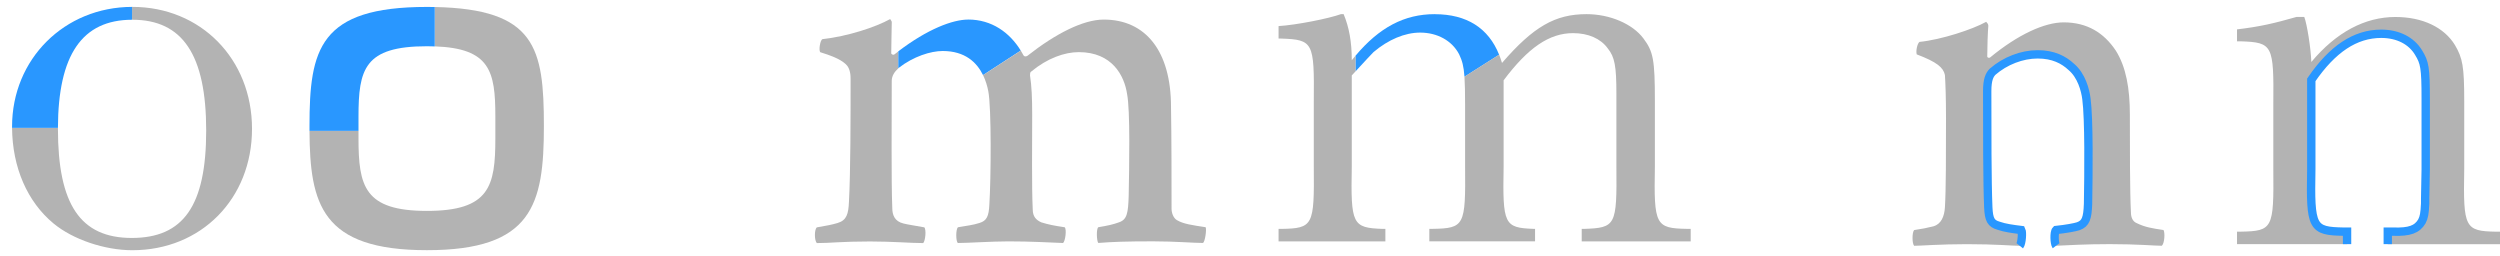
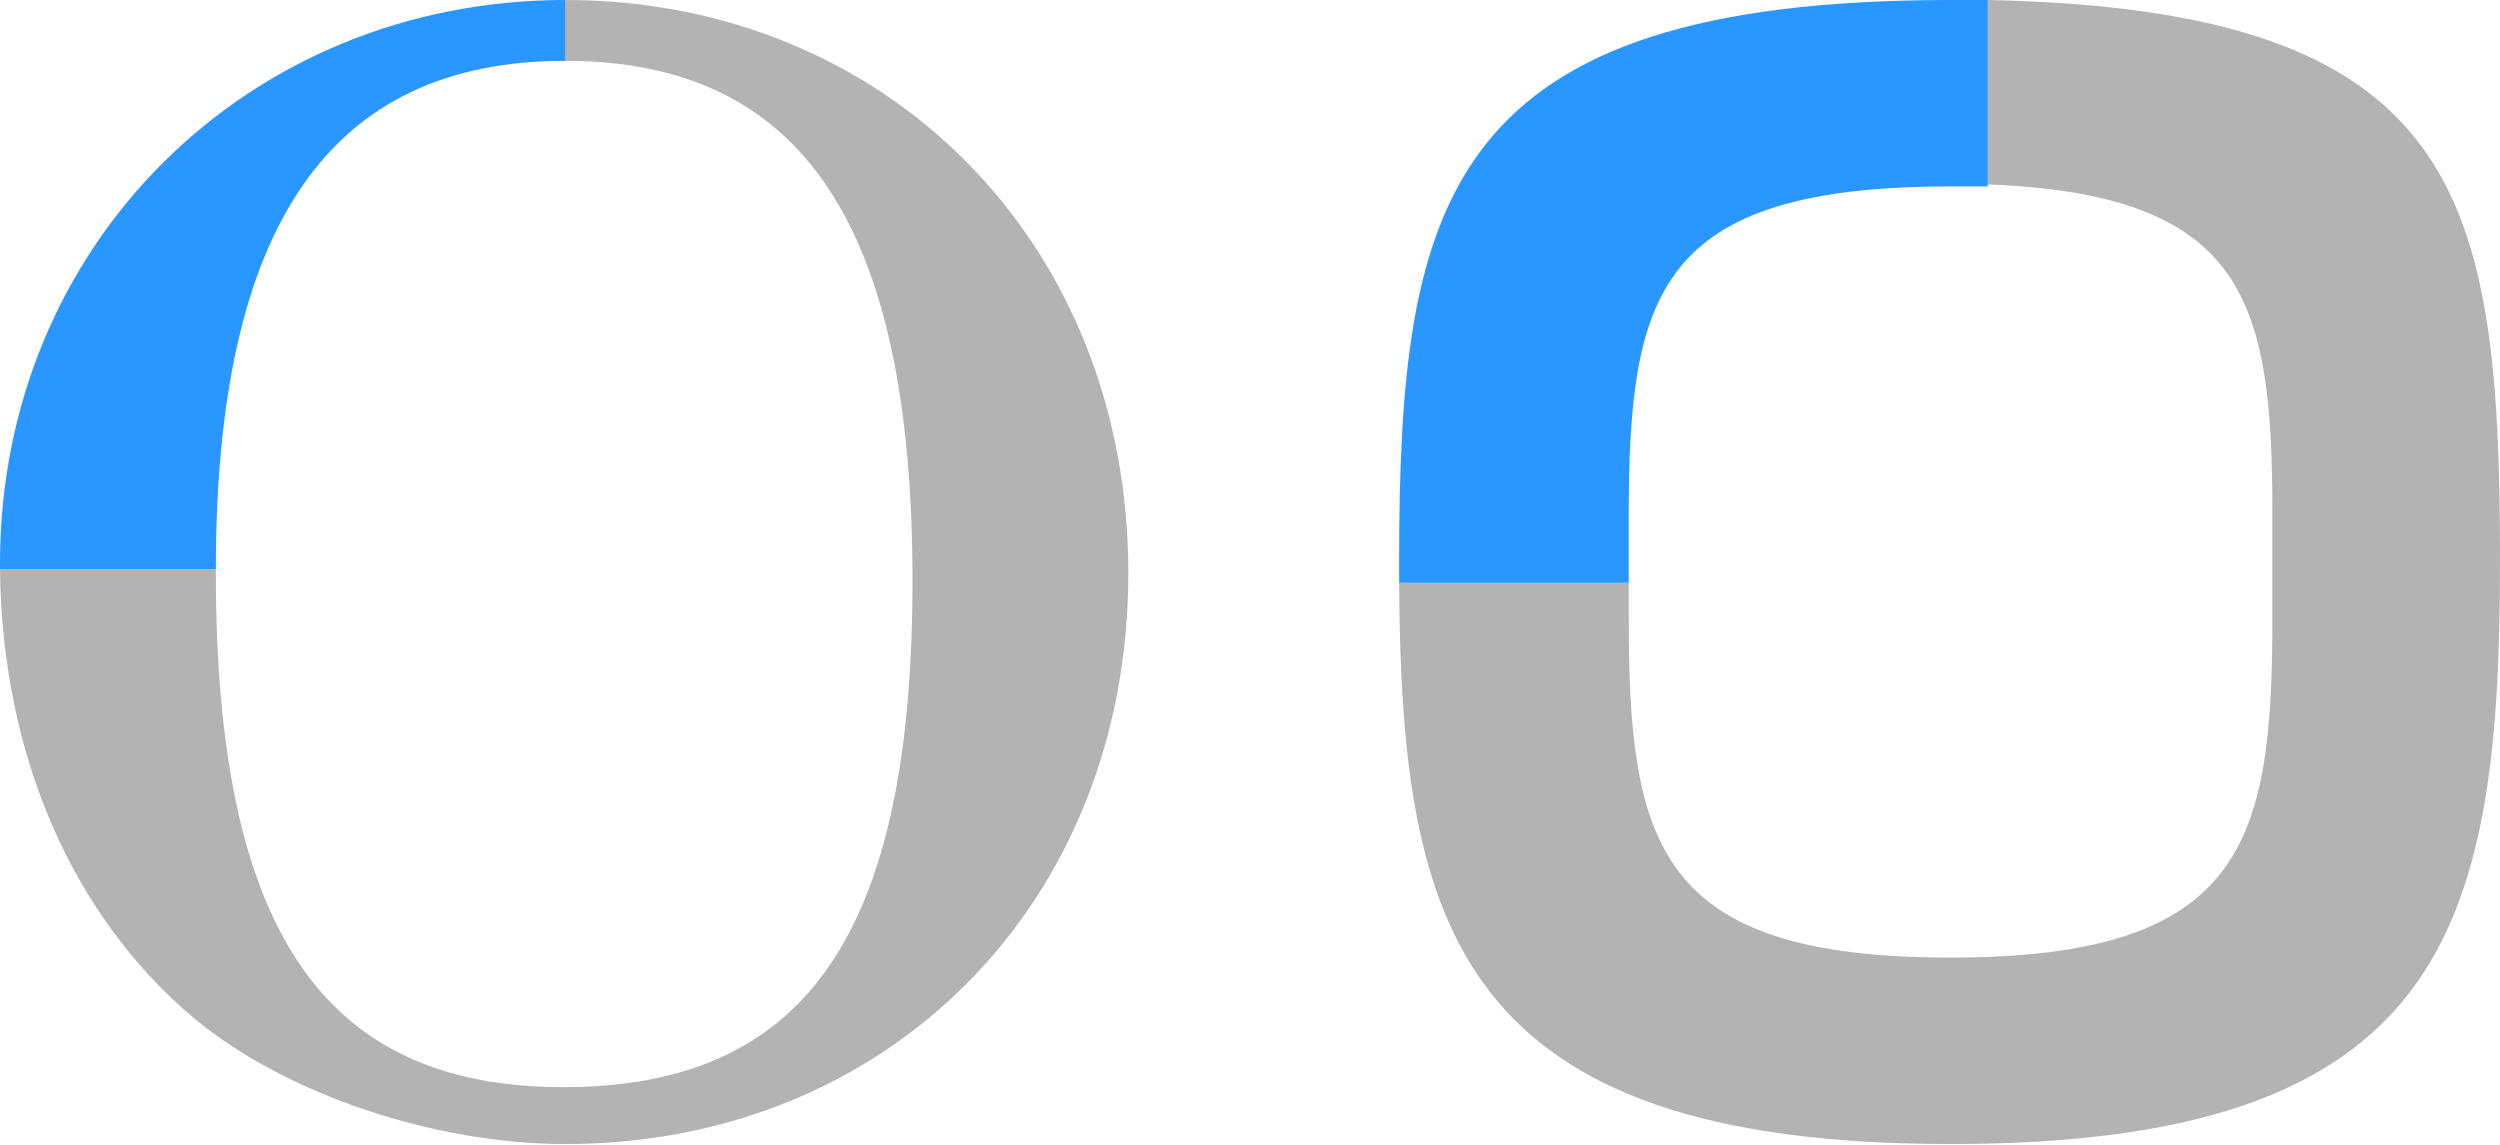
- <svg xmlns="http://www.w3.org/2000/svg" id="a" width="598.97" height="61.19" viewBox="0 0 598.97 61.19">
-   <defs>
-     <style>.b{fill:#b3b3b3}.c{fill:#2997ff}.d{fill:none;stroke:#2997ff;stroke-miterlimit:10;stroke-width:2px}</style>
-   </defs>
-   <path d="M463.25 54.21c1.82-.52 2.6-2.34 2.73-4.55.26-4.03.26-13.12.26-21.3 0-5.07-.13-8.44-.26-10.39-.39-1.82-1.95-3.12-6.75-4.94-.26-.78.13-2.6.65-2.99 5.2-.52 12.73-2.99 15.98-4.81.13.13.52.52.52.91-.13 1.43-.26 5.2-.26 7.4 0 .26.39.39.65.26 6.75-5.58 13.12-8.44 17.67-8.44 5.58 0 9.61 2.47 12.47 6.75 2.47 3.9 3.38 9.09 3.38 15.33 0 7.27 0 18.96.26 23.51 0 1.04.39 2.08 1.3 2.47 2.08 1.04 3.9 1.3 6.5 1.69.39.65.26 3.12-.39 3.77-1.82 0-5.72-.39-12.47-.39-5.98 0-9.74.26-12.86.39-.39-.52-.52-3.25 0-3.77 2.47-.26 4.55-.65 5.33-.91 1.82-.65 2.21-1.95 2.34-5.33.13-7.27.26-20.39-.39-25.2-.26-2.08-1.17-5.59-3.64-7.66-1.82-1.69-4.29-2.99-8.05-2.99s-7.79 1.56-10.78 4.16c-.78.78-1.3 1.95-1.3 4.68 0 9.22 0 21.82.26 27.8.13 2.99.65 3.9 2.47 4.42 1.43.52 3.38.78 5.46 1.04.26.52.13 3.12-.39 3.77-1.95 0-5.58-.39-12.73-.39-6.37 0-11.04.39-12.6.39-.52-.52-.52-3.25 0-3.77 1.82-.26 3.12-.52 4.68-.91zm88.83-50.14c.65 1.69 1.56 7.4 1.69 10.78 5.97-7.14 12.86-10.78 20.13-10.78 6.5 0 11.69 2.47 14.29 6.75 1.82 3.12 2.21 5.07 2.21 13.38v16.37c-.26 14.03.13 14.81 7.66 14.94h.91v2.99h-26.89v-2.99h1.3c3.9.13 5.72-.52 6.88-2.47.52-1.04.65-1.82.78-4.29v-1.3l.13-6.88V23.68c0-7.53-.26-8.7-1.69-11.04-1.69-2.86-4.94-4.55-8.96-4.55-6.24 0-11.69 3.64-16.76 11.04v21.43c-.26 14.03.13 14.81 7.79 14.94h.78v2.99h-26.37V55.5h.91c7.66-.13 7.92-.78 7.79-14.94V24.97c.13-14.16-.13-14.81-7.79-15.07h-.91V7.04c5.46-.65 8.83-1.43 14.29-2.99h1.82z" class="b" />
-   <path d="M492.6 58.88c-.39-.52-.52-3.25 0-3.77 2.47-.26 4.55-.65 5.33-.91 1.82-.65 2.21-1.95 2.34-5.33.13-7.27.26-20.39-.39-25.2-.26-2.08-1.17-5.59-3.64-7.66-1.82-1.69-4.29-2.99-8.05-2.99s-7.79 1.56-10.78 4.16c-.78.78-1.3 1.95-1.3 4.68 0 9.22 0 21.82.26 27.8.13 2.99.65 3.9 2.47 4.42 1.43.52 3.38.78 5.46 1.04.26.52.13 3.12-.39 3.77m88.17-.4V55.5h1.3c3.9.13 5.72-.52 6.88-2.47.52-1.04.65-1.82.78-4.29v-1.3l.13-6.88V23.68c0-7.53-.26-8.7-1.69-11.04-1.69-2.86-4.94-4.55-8.96-4.55-6.24 0-11.69 3.64-16.76 11.04v21.43c-.26 14.03.13 14.81 7.79 14.94h.78v2.99" class="d" />
-   <path d="M214.31 13.01c-.26.26-.78 0-.78-.26 0-1.95.13-6.62.13-7.53-.13-.26-.26-.52-.39-.65-3.51 1.95-10.26 4.16-16.24 4.81-.52.26-.91 2.6-.52 3.12 2.47.78 4.68 1.56 6.11 2.86 1.17 1.04 1.17 2.86 1.17 3.64 0 8.7 0 22.21-.39 29.36-.13 2.86-.52 4.42-2.73 5.07-1.3.39-2.6.65-4.94 1.04-.65.39-.65 3.25 0 3.77 3.25 0 5.98-.39 12.73-.39 5.33 0 9.74.39 12.73.39.52-.52.78-3.25.26-3.77-2.08-.39-3.9-.65-4.94-.91-2.21-.52-2.73-2.08-2.73-3.77-.26-6.1-.13-21.95-.13-30.4 0-1.24.71-2.24 1.57-3.01v-4.06c-.31.23-.61.46-.92.71z" class="b" />
-   <path d="M231.97 4.69c-3.73 0-9.74 2.27-16.75 7.61v4.06s.08-.07.12-.11c3.51-2.73 7.66-4.03 10.52-4.03 5.37 0 8.18 2.74 9.66 5.77l9.04-5.87c-2.67-4.35-6.97-7.44-12.6-7.44z" class="c" />
-   <path d="M288.87 54.44c-3.38-.52-5.33-.78-6.88-1.69-.91-.52-1.3-1.82-1.3-2.73 0-5.33 0-17.41-.13-24.42 0-13.38-6.11-20.91-16.11-20.91-4.94 0-11.56 3.38-18.32 8.7-.26.13-.65.26-.91-.13-.2-.39-.42-.76-.65-1.13L235.53 18c.63 1.29 1.02 2.64 1.25 3.84.78 3.9.65 21.04.26 27.15-.13 2.86-.65 3.9-2.34 4.42-1.56.52-2.99.65-5.2 1.04-.52.52-.52 3.38 0 3.77 2.34 0 8.18-.39 12.08-.39 5.59 0 9.48.26 13.12.39.52-.39.91-3.25.39-3.77-2.6-.39-3.9-.65-5.58-1.17-1.17-.52-2.08-1.3-2.08-3.12-.26-5.46-.13-15.72-.13-22.73 0-3.9-.13-6.88-.52-9.35 0-.26 0-.78.26-.91 3.9-3.25 8.05-4.68 11.43-4.68 8.05 0 10.91 5.71 11.56 10 .78 3.9.52 17.41.39 24.42-.13 4.16-.39 5.71-2.34 6.36-1.43.52-2.6.78-4.94 1.17-.52.39-.39 3.38 0 3.77 3.25-.26 6.62-.39 13.12-.39 5.33 0 9.61.39 11.95.39.52-.26.91-3.25.65-3.77z" class="b" />
-   <path d="M343.75 3.39c-7.29 0-13.29 3.18-19 9.98v3.75c2.44-2.65 3.85-4.17 4.32-4.63 3.51-2.99 7.53-4.68 11.17-4.68 4.16 0 7.66 1.95 9.35 5.2.72 1.52 1.09 2.75 1.28 5.37l8.3-5.27c-2.54-6.37-7.74-9.71-15.42-9.71z" class="c" />
-   <path d="M323.87 14.43c0-4.42-.65-7.92-1.95-11.04h-.65c-2.86 1.04-10.65 2.6-14.94 2.86v2.99h.65c7.66.26 7.92.91 7.79 14.94V39.9c.13 14.16-.13 14.81-7.79 14.94h-.65v2.99h25.59v-2.99h-.65c-7.27-.26-7.66-1.04-7.4-14.94V18.07c.31-.34.59-.65.88-.95v-3.75l-.88 1.06zm80.28 40.4c-7.53-.13-7.92-.91-7.66-14.94V24.17c0-9.87-.39-11.82-2.73-14.94-2.6-3.51-8.05-5.84-13.64-5.84-7.53 0-12.73 2.99-20.26 11.69-.2-.69-.44-1.35-.69-1.98l-8.3 5.27c.11 1.64.15 3.82.15 6.97v14.55c.13 14.16-.13 14.81-7.79 14.94h-.78v2.99h25.33v-2.99h-.39c-7.01-.26-7.4-1.04-7.14-14.94V19.24c5.85-7.79 10.91-11.3 16.63-11.3 3.64 0 6.62 1.3 8.31 3.64 1.69 2.08 2.08 4.29 2.08 10.91V39.9c.13 14.16-.13 14.68-7.79 14.94h-.52v2.99h26.11v-2.99h-.91zM31.71 1.65h-.07v3.08h.07c12.06 0 17.69 8.44 17.69 26.54s-5.5 25.74-17.83 25.74-17.69-8.05-17.69-26.14v-.23H2.89c.08 9.52 3.68 17.71 9.91 22.88 4.69 3.89 12.33 6.43 18.9 6.43 16.49 0 28.68-12.33 28.68-29.09S48.06 1.65 31.71 1.65z" class="b" />
-   <path d="M31.64 4.73V1.65C15.45 1.68 2.89 14.14 2.89 30.33v.3h10.99c.05-17.5 5.79-25.87 17.76-25.9z" class="c" />
-   <path d="M104.16 1.68v9.43c13.25.46 14.52 5.96 14.52 16.78v5.29c0 11.42-1.37 17.35-16.39 17.35s-16.4-5.92-16.4-17.45v-1.73H74.15c.1 17.54 2.86 28.59 28.13 28.59s28.03-10.9 28.03-29.72-2.02-28.05-26.16-28.54z" class="b" />
-   <path d="M85.89 28c0-11.42 1.37-16.92 16.4-16.92.65 0 1.27.01 1.87.04V1.68c-.61-.01-1.23-.02-1.87-.02-25.81 0-28.14 10.15-28.14 28.56v1.13h11.74V28z" class="c" />
+ <svg xmlns="http://www.w3.org/2000/svg" version="1.1" id="a" x="0px" y="0px" viewBox="0 0 127.4 58.3" style="enable-background:new 0 0 127.4 58.3;" xml:space="preserve">
+   <style type="text/css">
+ 	.st0{fill:#B3B3B3;}
+ 	.st1{fill:#2997FF;}
+ </style>
+   <g>
+     <path class="st0" d="M28.8,0L28.8,0l-0.1,3.1h0.1c12.1,0,17.7,8.4,17.7,26.5S41,55.4,28.7,55.4S11,47.3,11,29.2V29H0   c0.1,9.5,3.7,17.7,9.9,22.9c4.7,3.9,12.3,6.4,18.9,6.4c16.5,0,28.7-12.3,28.7-29.1S45.2,0,28.8,0z" />
+     <path class="st1" d="M28.8,3.1V0C12.6,0,0,12.5,0,28.7V29h11C11,11.5,16.8,3.1,28.8,3.1z" />
+     <path class="st0" d="M101.3,0v9.4c13.2,0.5,14.5,6,14.5,16.8v5.3c0,11.4-1.4,17.3-16.4,17.3S83,43,83,31.4v-1.7H71.3   c0.1,17.5,2.9,28.6,28.1,28.6s28-10.9,28-29.7S125.4,0.5,101.3,0L101.3,0z" />
+     <path class="st1" d="M83,26.4c0-11.4,1.4-16.9,16.4-16.9c0.7,0,1.3,0,1.9,0V0c-0.6,0-1.2,0-1.9,0C73.6,0,71.3,10.2,71.3,28.6v1.1   H83V26.4z" />
+   </g>
</svg>
